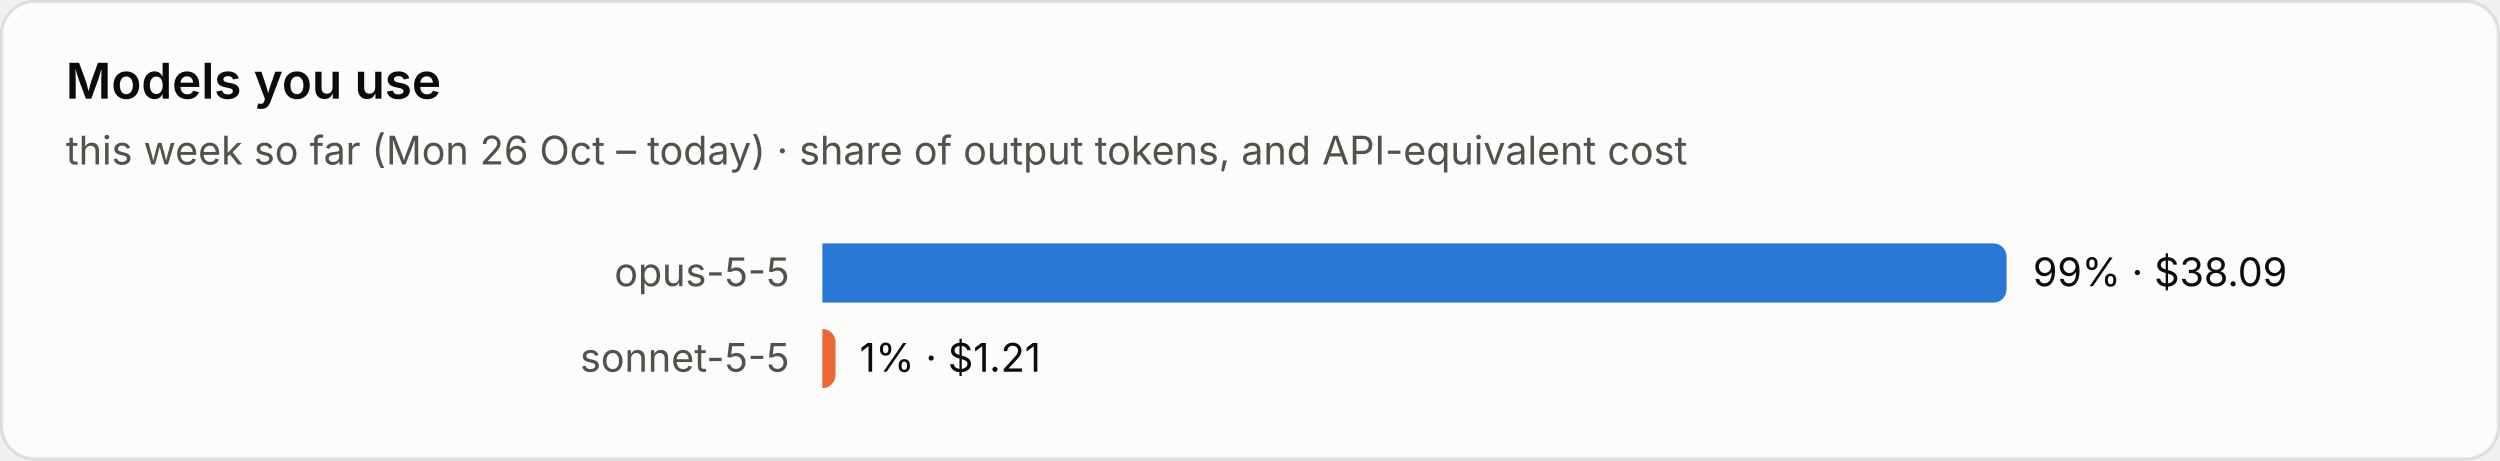
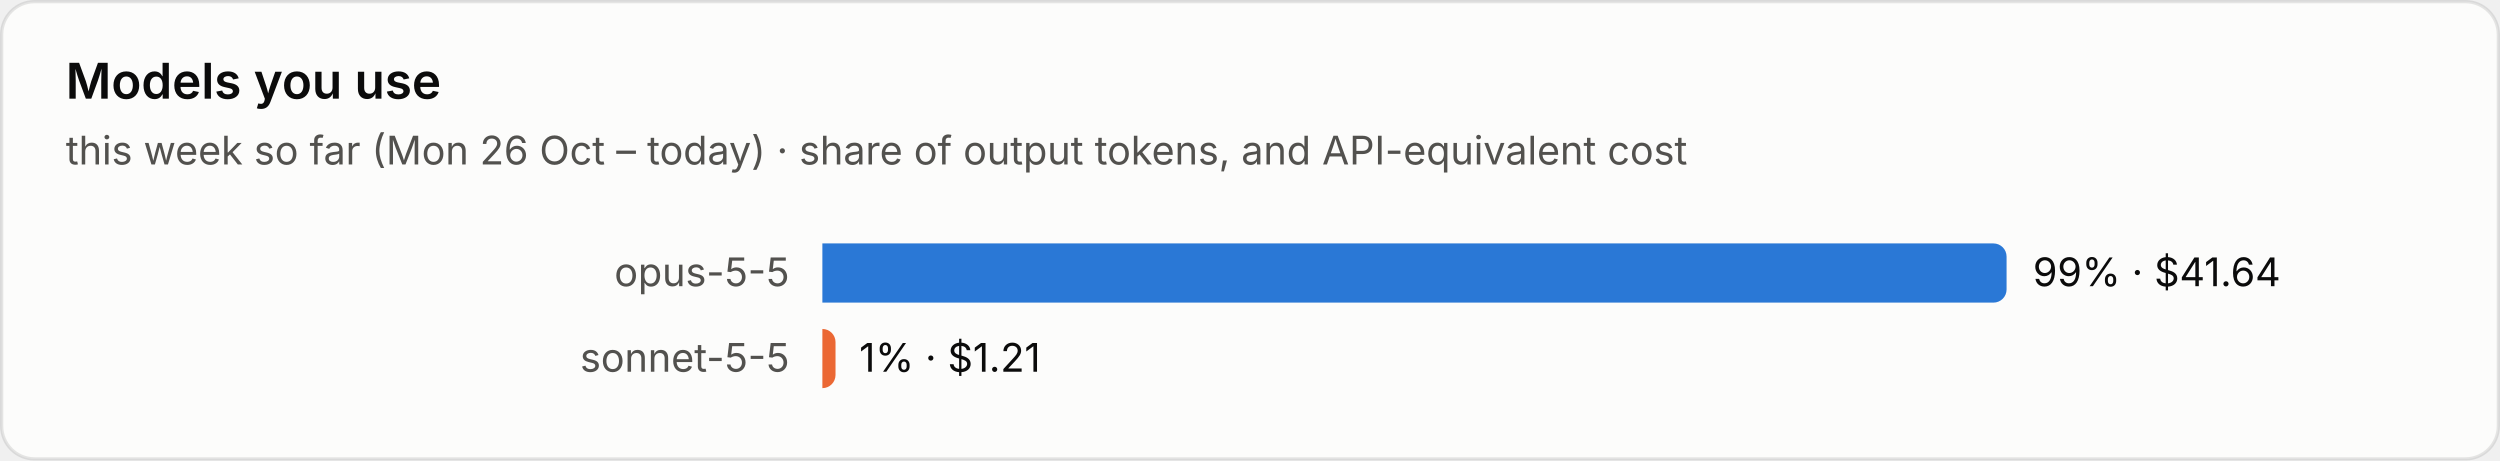
<svg xmlns="http://www.w3.org/2000/svg" viewBox="0 0 760 140" width="760" height="140" role="img" aria-label="Models you use">
  <style>text{font-family:system-ui,-apple-system,"Segoe UI",sans-serif;font-variant-numeric:tabular-nums}.bg{fill:#fcfcfb;stroke:rgba(11,11,11,.10)}.tp{fill:#0b0b0b}.ts{fill:#52514e}.tm{fill:#898781}.grid{stroke:#e1e0d9;stroke-width:1}.base{stroke:#c3c2b7;stroke-width:1}.so{fill:#b5b3ad}.lo{stroke:#b5b3ad}.qe{fill:#f0efec}.ring{stroke:#fcfcfb}.area{fill-opacity:.1}.s0{fill:#2a78d6}.l0{stroke:#2a78d6}.s1{fill:#eb6834}.l1{stroke:#eb6834}.s2{fill:#1baf7a}.l2{stroke:#1baf7a}.s3{fill:#eda100}.l3{stroke:#eda100}.s4{fill:#e87ba4}.l4{stroke:#e87ba4}.s5{fill:#008300}.l5{stroke:#008300}.s6{fill:#4a3aa7}.l6{stroke:#4a3aa7}.s7{fill:#e34948}.l7{stroke:#e34948}.q0{fill:#cde2fb}.q1{fill:#9ec5f4}.q2{fill:#6da7ec}.q3{fill:#3987e5}.q4{fill:#256abf}.q5{fill:#184f95}.q6{fill:#0d366b}.r0{fill:#f8d4d4}.r1{fill:#ec8f8f}.r2{fill:#c42f2f}.a0{fill:#fbe3e3}.a1{fill:#f5b8b8}.a2{fill:#ec8f8f}.a3{fill:#d65252}.a4{fill:#a82525}.tq0{fill:#0b0b0b}.tq1{fill:#0b0b0b}.tq2{fill:#0b0b0b}.tq3{fill:#ffffff}.tq4{fill:#ffffff}.tq5{fill:#ffffff}.tq6{fill:#ffffff}.tr0{fill:#0b0b0b}.tr1{fill:#0b0b0b}.tr2{fill:#ffffff}.ta0{fill:#0b0b0b}.ta1{fill:#0b0b0b}.ta2{fill:#0b0b0b}.ta3{fill:#ffffff}.ta4{fill:#ffffff}.tw{fill:#ffffff}@media (prefers-color-scheme:dark){.bg{fill:#1a1a19;stroke:rgba(255,255,255,.10)}.tp{fill:#fff}.ts{fill:#c3c2b7}.tm{fill:#898781}.grid{stroke:#2c2c2a}.base{stroke:#383835}.so{fill:#5c5b57}.lo{stroke:#5c5b57}.qe{fill:#262624}.ring{stroke:#1a1a19}.s0{fill:#3987e5}.l0{stroke:#3987e5}.s1{fill:#d95926}.l1{stroke:#d95926}.s2{fill:#199e70}.l2{stroke:#199e70}.s3{fill:#c98500}.l3{stroke:#c98500}.s4{fill:#d55181}.l4{stroke:#d55181}.s5{fill:#008300}.l5{stroke:#008300}.s6{fill:#9085e9}.l6{stroke:#9085e9}.s7{fill:#e66767}.l7{stroke:#e66767}.q0{fill:#16263a}.q1{fill:#123a66}.q2{fill:#184f95}.q3{fill:#256abf}.q4{fill:#3987e5}.q5{fill:#6da7ec}.q6{fill:#b7d3f6}.r0{fill:#4a2023}.r1{fill:#8c2c2f}.r2{fill:#e25555}.a0{fill:#3a1a1c}.a1{fill:#5e2427}.a2{fill:#8c2c2f}.a3{fill:#c43c3f}.a4{fill:#f07070}.tq0{fill:#ffffff}.tq1{fill:#ffffff}.tq2{fill:#ffffff}.tq3{fill:#ffffff}.tq4{fill:#ffffff}.tq5{fill:#0b0b0b}.tq6{fill:#0b0b0b}.tr0{fill:#ffffff}.tr1{fill:#ffffff}.tr2{fill:#ffffff}.ta0{fill:#ffffff}.ta1{fill:#ffffff}.ta2{fill:#ffffff}.ta3{fill:#ffffff}.ta4{fill:#0b0b0b}.tw{fill:#ffffff}}</style>
  <rect class="bg" x=".5" y=".5" width="759" height="139" rx="10" />
  <text class="tp" x="20" y="30" font-size="15" font-weight="600">Models you use</text>
  <text class="ts" x="20" y="50" font-size="12">this week so far (Mon 26 Oct – today) · share of output tokens, and API-equivalent cost</text>
  <text class="ts" x="240" y="87.0" font-size="12" text-anchor="end">opus-5-5</text>
  <path class="s0" d="M250 74h356.0a4 4 0 0 1 4 4v10a4 4 0 0 1-4 4h-356.0z" />
-   <text class="tp" x="618.0" y="87.0" font-size="12">99% · $38.09</text>
+   <text class="tp" x="618.0" y="87.0" font-size="12">99% · $41.64</text>
  <text class="ts" x="240" y="113.0" font-size="12" text-anchor="end">sonnet-5-5</text>
  <path class="s1" d="M250 100h0.0a4 4 0 0 1 4 4v10a4 4 0 0 1-4 4h-0.0z" />
-   <text class="tp" x="261.3" y="113.0" font-size="12">1% · $1.21</text>
+   <text class="tp" x="261.2" y="113.0" font-size="12">1% · $1.21</text>
</svg>
